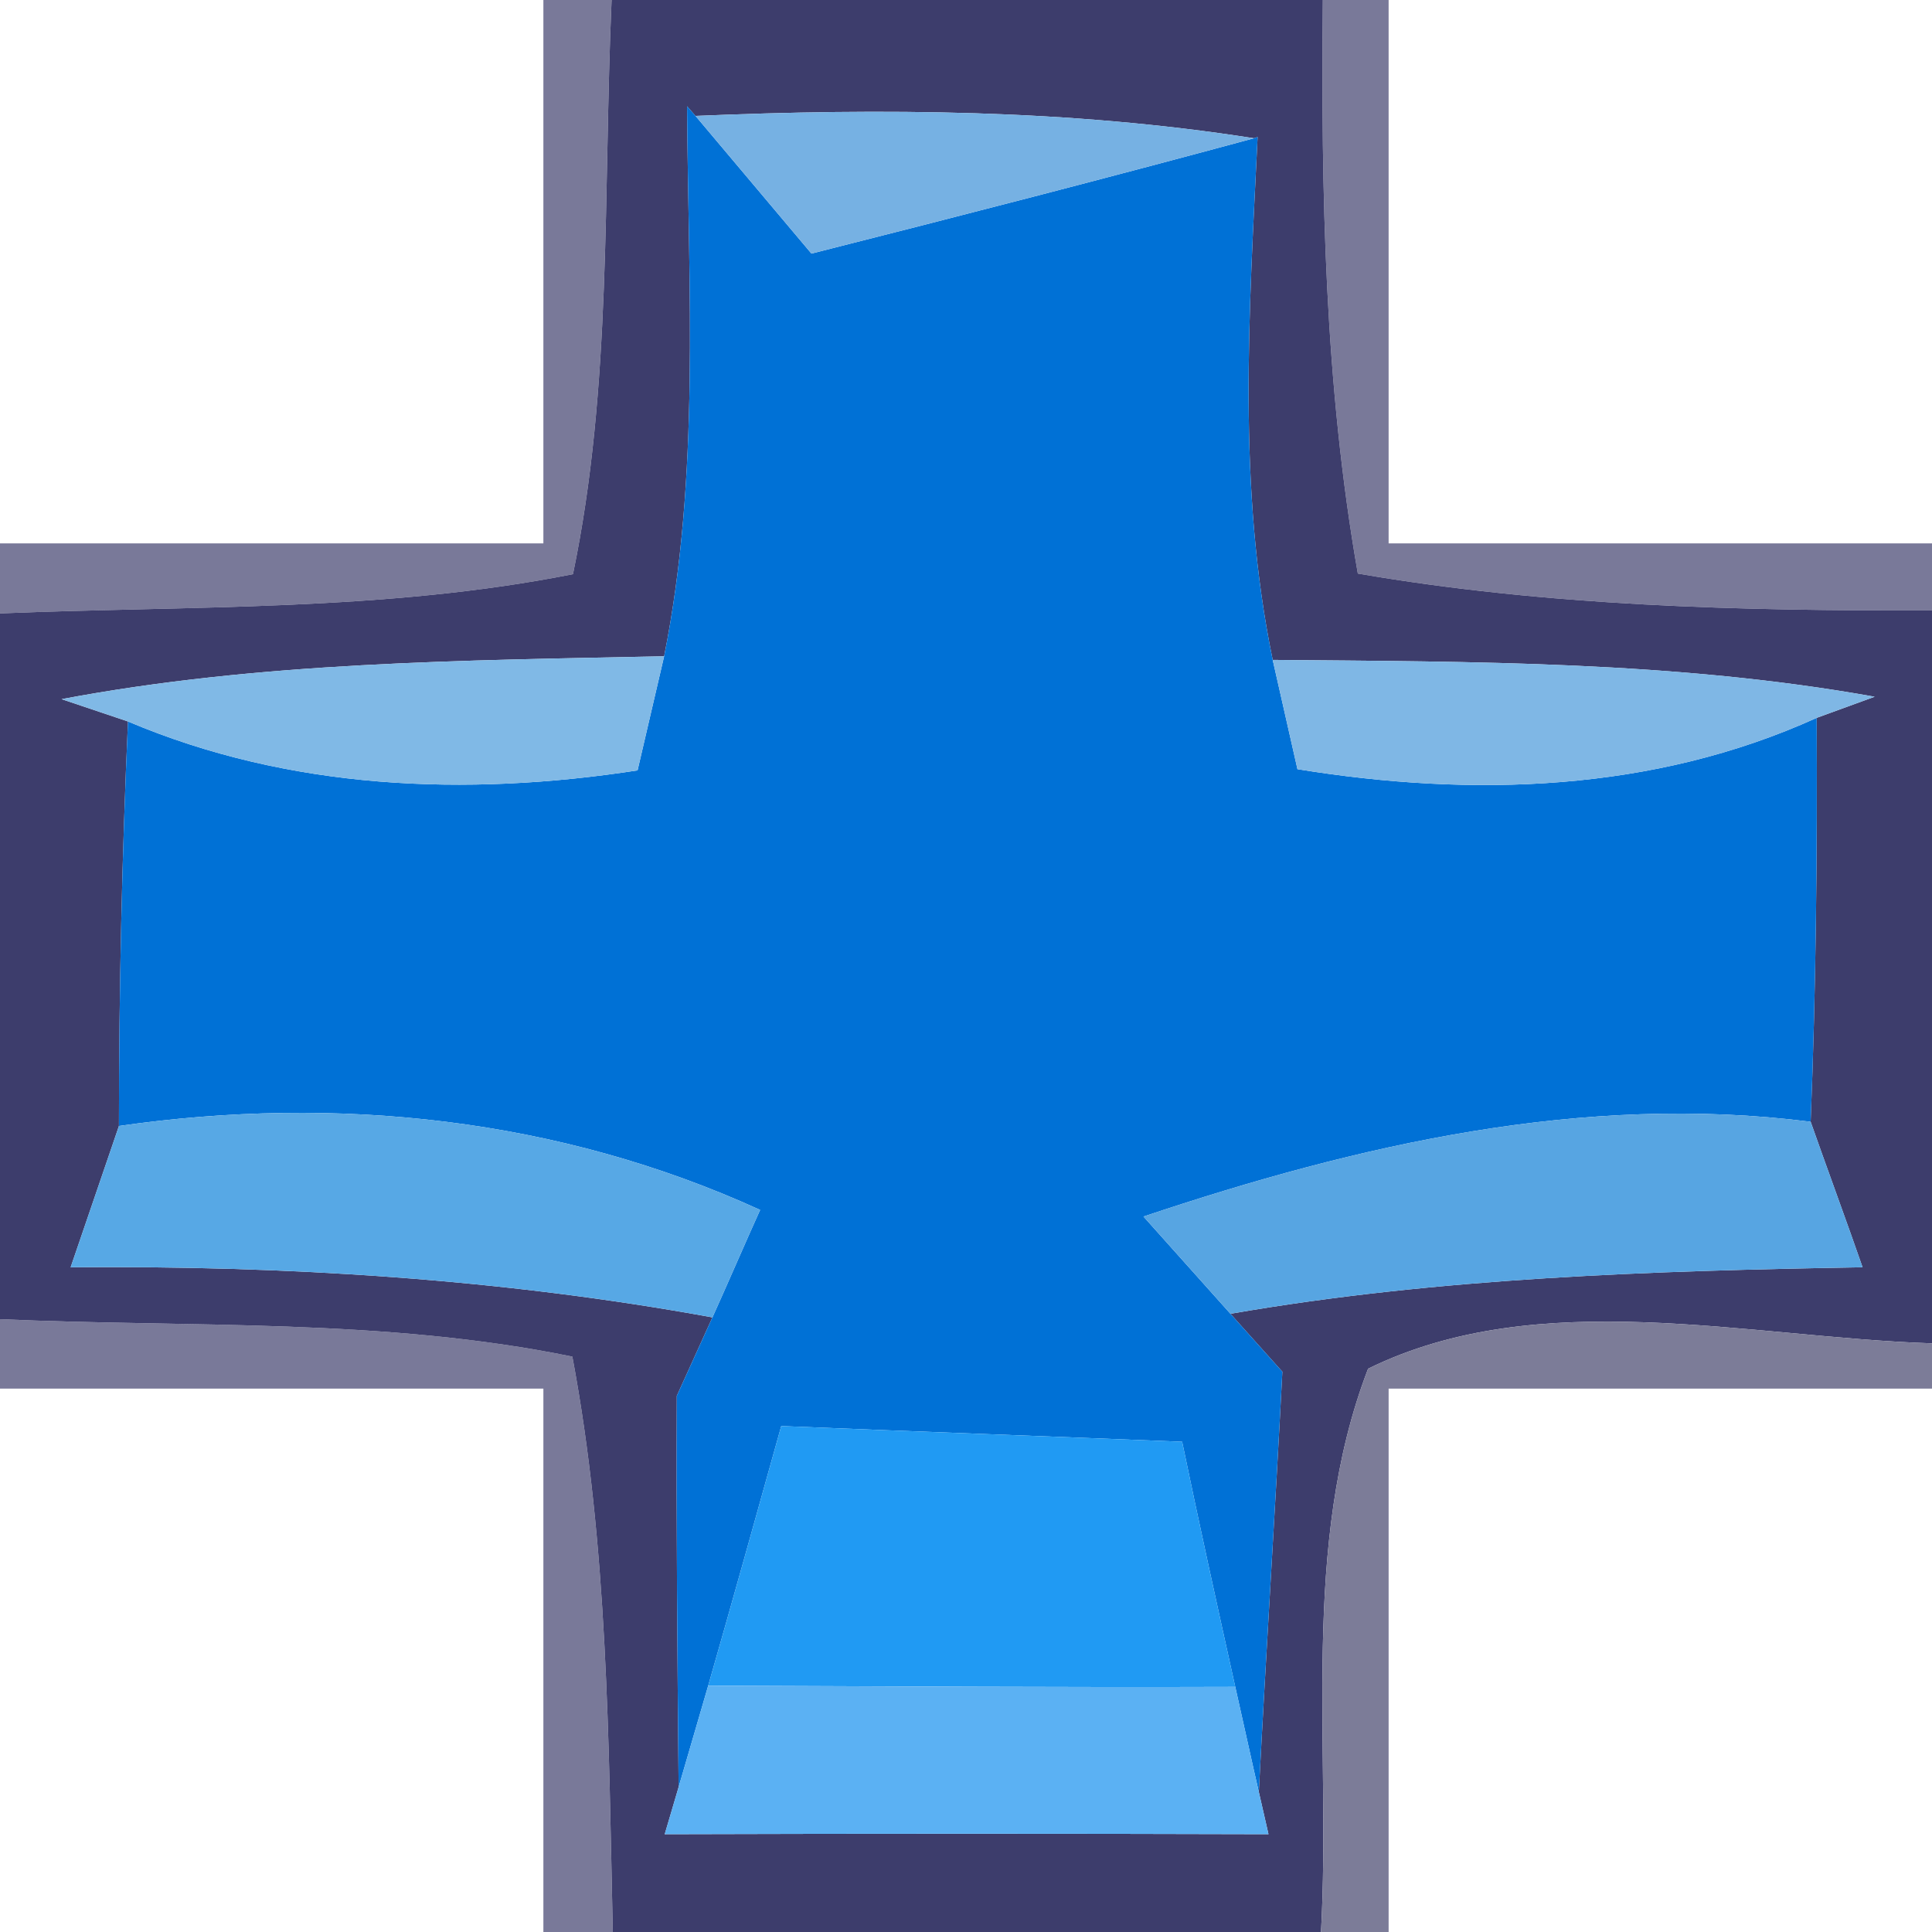
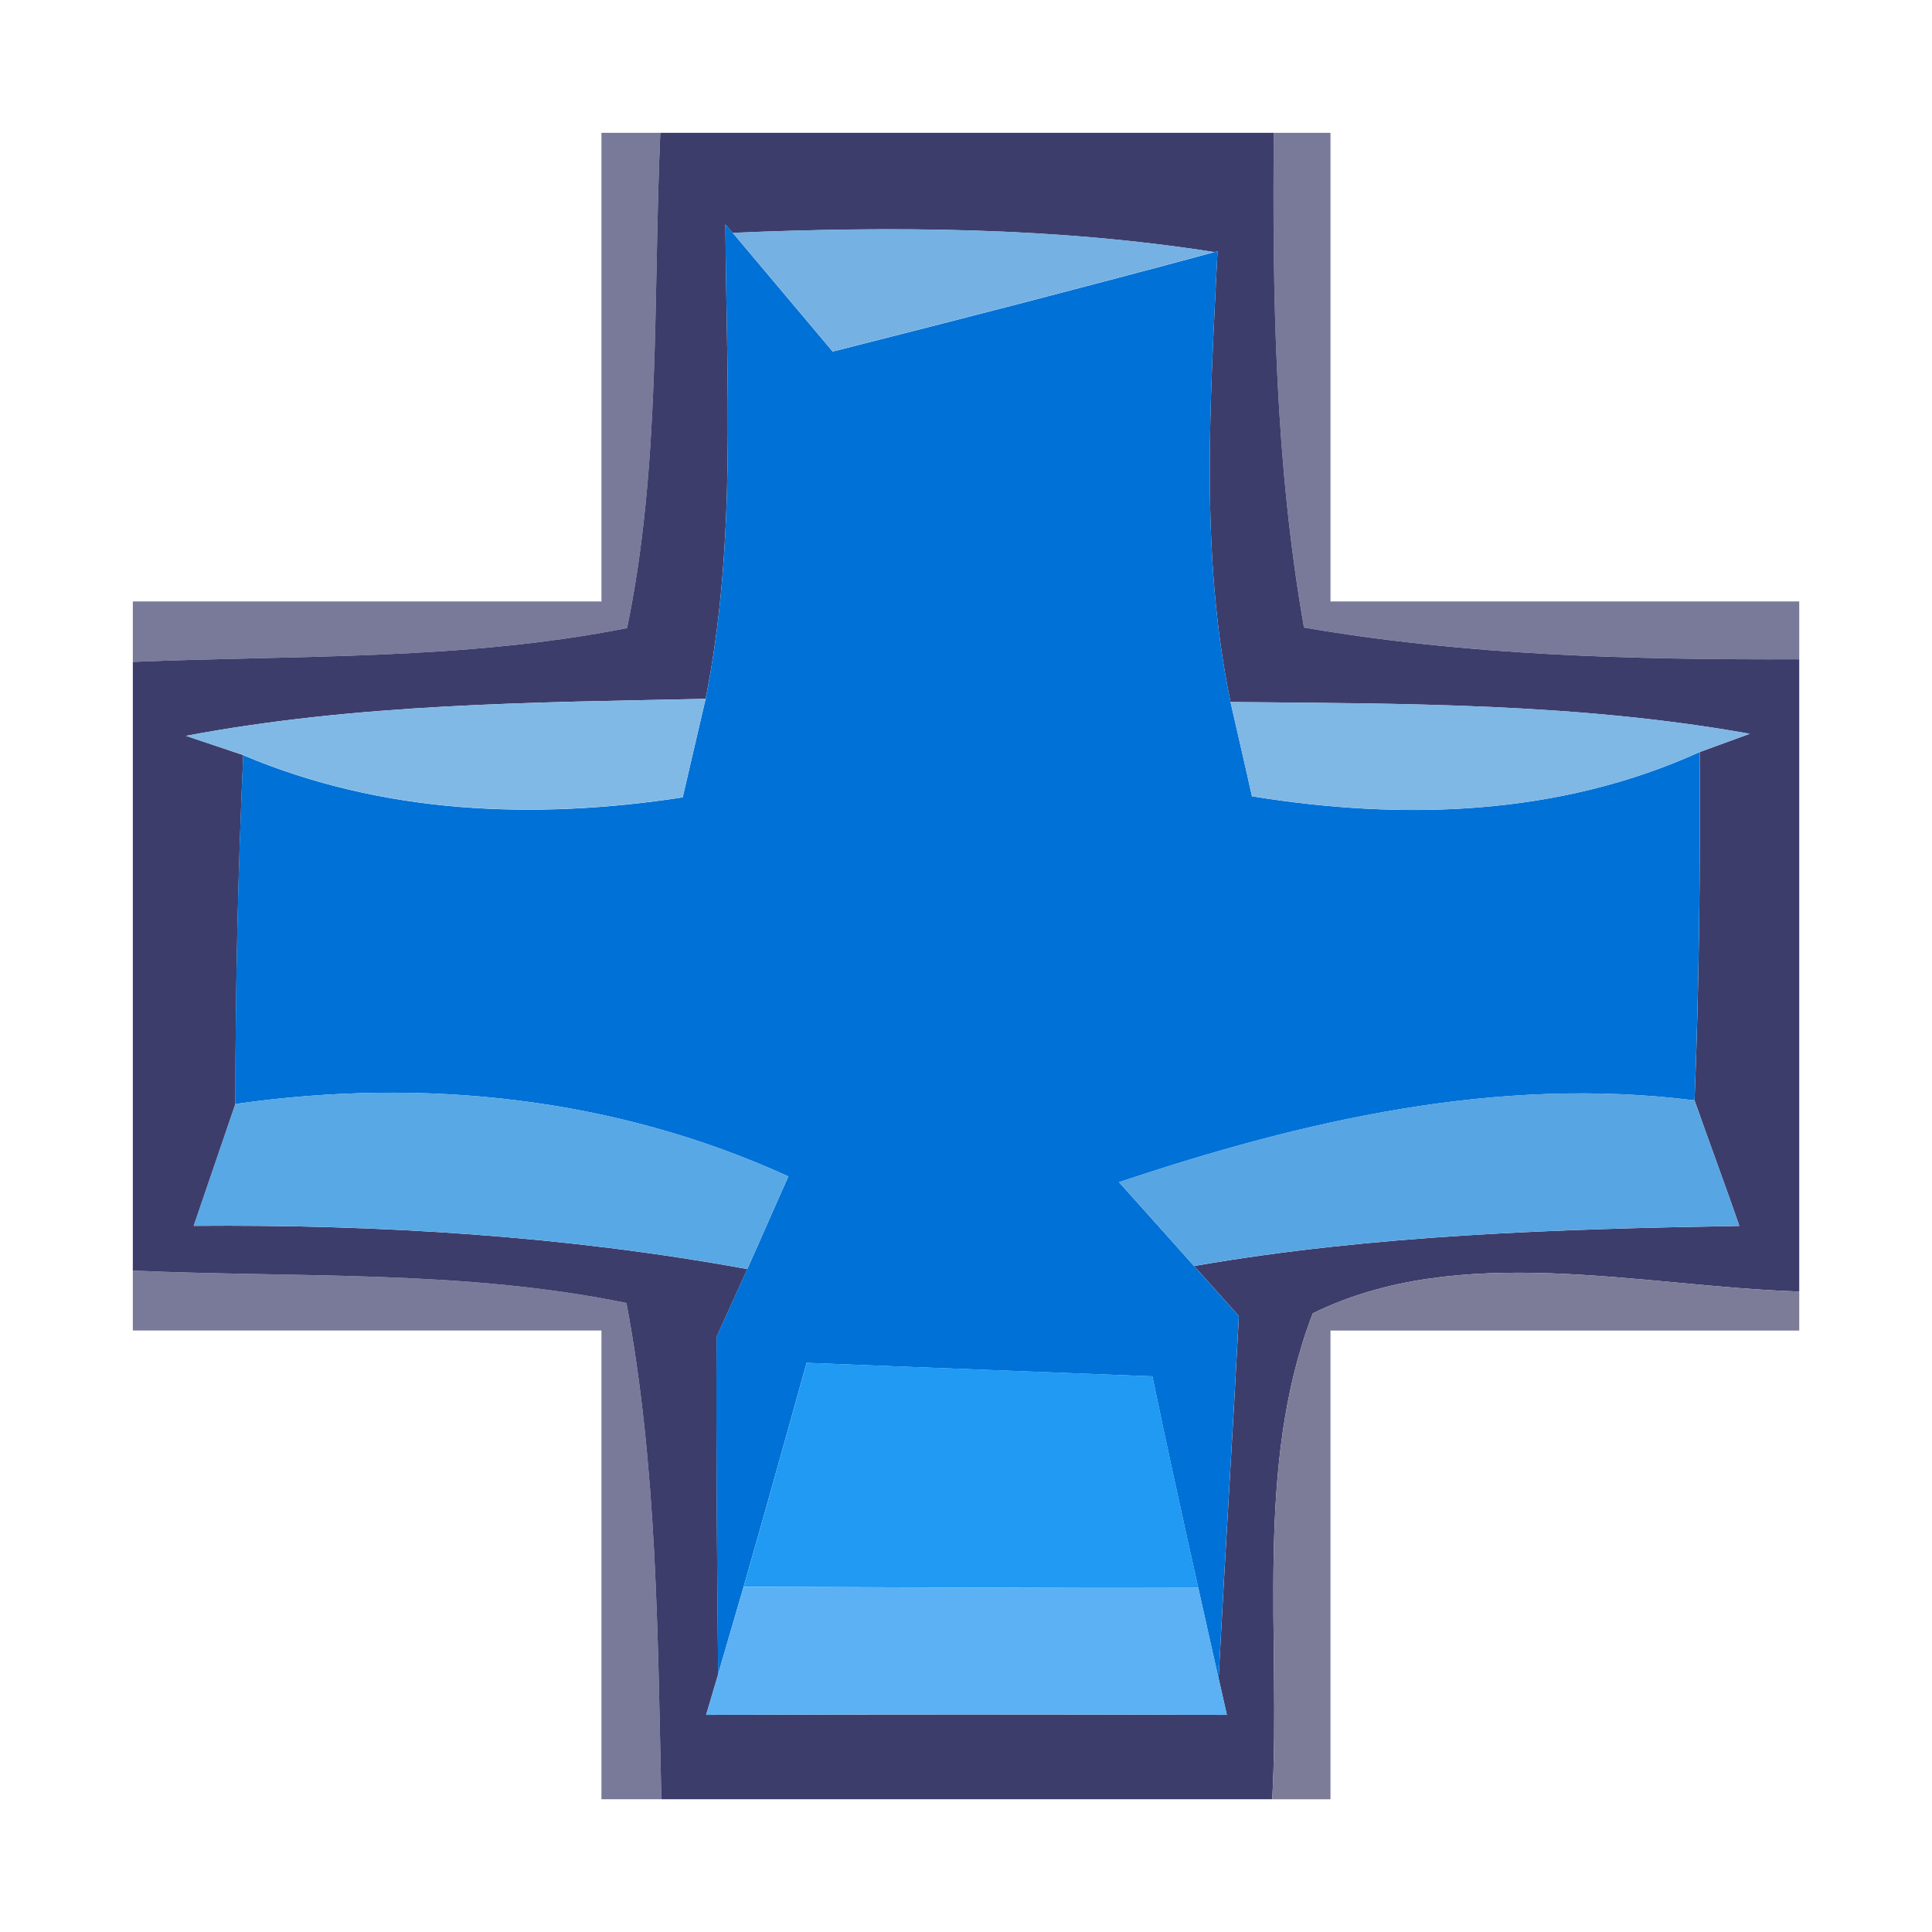
- <svg xmlns="http://www.w3.org/2000/svg" version="1.0" width="32pt" height="32pt" viewBox="0 0 32 32" id="svg2">
-   <defs id="defs42" />
-   <g id="#797999ff">
-     <path d="M 9,0 L 10.13,0 C 9.99,3.17 10.14,6.39 9.49,9.51 C 6.37,10.13 3.16,10.03 0,10.16 L 0,9 C 3,9 6,9 9,9 C 9,6 9,3 9,0 z" id="path5" style="opacity:1;fill:#797999" />
-     <path d="M 21.91,0 L 23,0 C 23,3 23,6 23,9 C 26,9 29,9 32,9 L 32,10.11 C 28.82,10.12 25.63,10.04 22.49,9.5 C 21.94,6.37 21.88,3.18 21.91,0 z" id="path7" style="opacity:1;fill:#797999" />
-     <path d="M 0,21.85 C 3.16,21.99 6.36,21.83 9.48,22.47 C 10.07,25.61 10.08,28.82 10.15,32 L 9,32 C 9,29 9,26 9,23 C 6,23 3,23 0,23 L 0,21.85 z" id="path9" style="opacity:1;fill:#797999" />
+ <svg xmlns="http://www.w3.org/2000/svg" version="1.1" id="svg2" x="0px" y="0px" width="32px" height="32px" viewBox="0 0 32 32" enable-background="new 0 0 32 32" xml:space="preserve">
+   <g id="_x23_797999ff">
+     <path id="path5" fill="#797999" d="M9.962,2.2h0.975c-0.12,2.734,0.009,5.512-0.551,8.203c-2.691,0.534-5.46,0.448-8.186,0.56   V9.962c2.587,0,5.175,0,7.762,0C9.962,7.375,9.962,4.787,9.962,2.2z" />
+     <path id="path7" fill="#797999" d="M21.098,2.2h0.939c0,2.587,0,5.175,0,7.762c2.588,0,5.176,0,7.764,0v0.958   c-2.744,0.009-5.494-0.061-8.203-0.526C21.123,7.694,21.072,4.942,21.098,2.2z" />
+     <path id="path9" fill="#797999" d="M2.2,21.045c2.725,0.121,5.485-0.017,8.176,0.537c0.509,2.707,0.518,5.476,0.578,8.219H9.962   c0-2.587,0-5.175,0-7.764c-2.587,0-5.175,0-7.762,0V21.045z" />
  </g>
-   <g id="#3d3d6cff">
-     <path d="M 10.13,0 L 21.91,0 C 21.88,3.18 21.94,6.37 22.49,9.5 C 25.63,10.04 28.82,10.12 32,10.11 L 32,22.25 C 28.94,22.15 25.49,21.28 22.66,22.67 C 21.53,25.61 22.05,28.91 21.88,32 L 10.15,32 C 10.08,28.82 10.07,25.61 9.48,22.47 C 6.36,21.83 3.16,21.99 0,21.85 L 0,10.16 C 3.16,10.03 6.37,10.13 9.49,9.51 C 10.14,6.39 9.99,3.17 10.13,0 M 11.38,1.76 C 11.4,4.8 11.6,7.87 11,10.87 C 7.66,10.94 4.31,10.96 1.02,11.58 L 2.12,11.95 C 2.02,14.18 1.97,16.41 1.97,18.65 C 1.77,19.23 1.37,20.41 1.17,20.99 C 4.73,20.96 8.3,21.18 11.8,21.82 L 11.21,23.12 C 11.2,25.28 11.22,27.44 11.24,29.6 L 11.01,30.38 C 14.35,30.37 17.68,30.37 21.01,30.38 L 20.85,29.68 C 20.97,27.36 21.12,25.04 21.24,22.72 L 20.38,21.76 C 23.84,21.16 27.35,21.05 30.85,20.99 C 30.64,20.38 30.2,19.18 29.99,18.58 C 30.08,16.35 30.1,14.12 30.09,11.89 L 31.05,11.54 C 27.76,10.95 24.41,10.96 21.08,10.93 C 20.49,8.08 20.69,5.16 20.83,2.27 L 20.77,2.29 C 17.71,1.81 14.61,1.79 11.52,1.92 L 11.38,1.76 z" id="path12" style="opacity:1;fill:#3d3d6c" />
+   <g id="_x23_3d3d6cff">
+     <path id="path12" fill="#3D3D6C" d="M10.937,2.2h10.161c-0.025,2.743,0.025,5.494,0.5,8.194c2.709,0.466,5.459,0.535,8.203,0.526   v10.472c-2.641-0.086-5.615-0.838-8.057,0.361c-0.977,2.536-0.525,5.382-0.672,8.048H10.954c-0.061-2.743-0.069-5.512-0.578-8.219   c-2.691-0.554-5.451-0.416-8.176-0.537V10.963c2.725-0.112,5.494-0.026,8.186-0.56C10.945,7.711,10.816,4.934,10.937,2.2    M12.015,3.718c0.017,2.622,0.189,5.27-0.328,7.857c-2.88,0.06-5.77,0.078-8.607,0.613l0.949,0.319   c-0.086,1.923-0.13,3.847-0.13,5.778c-0.172,0.501-0.518,1.519-0.69,2.019c3.071-0.025,6.15,0.164,9.169,0.716l-0.509,1.122   c-0.009,1.861,0.008,3.724,0.026,5.589l-0.199,0.673c2.881-0.009,5.753-0.009,8.625,0l-0.137-0.604   c0.104-2.001,0.232-4.002,0.336-6.002l-0.742-0.829c2.984-0.517,6.014-0.612,9.031-0.664c-0.18-0.526-0.561-1.56-0.742-2.079   c0.078-1.923,0.096-3.846,0.086-5.77l0.828-0.302c-2.838-0.509-5.727-0.5-8.6-0.526c-0.508-2.458-0.336-4.977-0.215-7.469   l-0.053,0.017c-2.639-0.414-5.312-0.431-7.977-0.319L12.015,3.718z" />
  </g>
-   <g id="#0071d6ff">
-     <path d="M 11.38,1.76 L 11.52,1.92 C 12,2.49 12.96,3.63 13.44,4.2 C 15.89,3.58 18.33,2.95 20.77,2.29 L 20.83,2.27 C 20.69,5.16 20.49,8.08 21.08,10.93 C 21.18,11.38 21.39,12.29 21.49,12.74 C 24.39,13.21 27.38,13.12 30.09,11.89 C 30.1,14.12 30.08,16.35 29.99,18.58 C 26.22,18.1 22.49,18.96 18.94,20.15 C 19.3,20.55 20.02,21.36 20.38,21.76 L 21.24,22.72 C 21.12,25.04 20.97,27.36 20.85,29.68 C 20.75,29.25 20.56,28.38 20.46,27.94 C 20.16,26.59 19.86,25.23 19.58,23.88 C 17.36,23.79 15.15,23.71 12.94,23.62 C 12.54,25.05 12.14,26.49 11.73,27.92 C 11.61,28.34 11.36,29.18 11.24,29.6 C 11.22,27.44 11.2,25.28 11.21,23.12 L 11.8,21.82 C 12,21.38 12.39,20.48 12.59,20.04 C 9.26,18.52 5.58,18.13 1.97,18.65 C 1.97,16.41 2.02,14.18 2.12,11.95 C 4.79,13.08 7.71,13.2 10.56,12.76 C 10.67,12.29 10.89,11.34 11,10.87 C 11.6,7.87 11.4,4.8 11.38,1.76 z" id="path15" style="opacity:1;fill:#0071d6" />
+   <g id="_x23_0071d6ff">
+     <path id="path15" fill="#0071D6" d="M12.015,3.718l0.121,0.138c0.414,0.492,1.242,1.475,1.656,1.967   c2.113-0.535,4.218-1.078,6.321-1.647l0.053-0.017c-0.121,2.492-0.293,5.011,0.215,7.469c0.088,0.388,0.27,1.173,0.355,1.561   c2.502,0.405,5.08,0.328,7.416-0.733c0.01,1.923-0.008,3.847-0.086,5.77c-3.25-0.412-6.469,0.328-9.531,1.355   c0.311,0.345,0.932,1.041,1.242,1.388l0.742,0.829c-0.104,2-0.232,4.001-0.336,6.002c-0.086-0.371-0.25-1.121-0.336-1.5   c-0.26-1.165-0.52-2.338-0.76-3.503c-1.916-0.077-3.821-0.146-5.727-0.224c-0.345,1.234-0.69,2.476-1.044,3.71   c-0.104,0.361-0.319,1.085-0.422,1.448c-0.018-1.865-0.035-3.728-0.026-5.589l0.509-1.122c0.172-0.38,0.509-1.155,0.681-1.535   c-2.872-1.311-6.046-1.646-9.16-1.199c0-1.932,0.043-3.855,0.13-5.778c2.303,0.975,4.821,1.078,7.28,0.699   c0.094-0.405,0.284-1.225,0.379-1.63C12.205,8.987,12.032,6.34,12.015,3.718z" />
  </g>
-   <g id="#76b1e3ff">
-     <path d="M 11.52,1.92 C 14.61,1.79 17.71,1.81 20.77,2.29 C 18.33,2.95 15.89,3.58 13.44,4.2 C 12.96,3.63 12,2.49 11.52,1.92 z" id="path18" style="opacity:1;fill:#76b1e3" />
+   <g id="_x23_76b1e3ff">
+     <path id="path18" fill="#76B1E3" d="M12.136,3.855c2.665-0.112,5.338-0.095,7.977,0.319c-2.104,0.569-4.208,1.113-6.321,1.647   C13.378,5.331,12.55,4.347,12.136,3.855z" />
  </g>
-   <g id="#80b9e6ff">
-     <path d="M 1.02,11.58 C 4.31,10.96 7.66,10.94 11,10.87 C 10.89,11.34 10.67,12.29 10.56,12.76 C 7.71,13.2 4.79,13.08 2.12,11.95 L 1.02,11.58 z" id="path21" style="opacity:1;fill:#80b9e6" />
+   <g id="_x23_80b9e6ff">
+     <path id="path21" fill="#80B9E6" d="M3.08,12.188c2.837-0.535,5.727-0.553,8.607-0.613c-0.095,0.405-0.285,1.225-0.379,1.63   c-2.458,0.379-4.977,0.276-7.28-0.699L3.08,12.188z" />
  </g>
-   <g id="#7fb7e5ff">
-     <path d="M 21.08,10.93 C 24.41,10.96 27.76,10.95 31.05,11.54 L 30.09,11.89 C 27.38,13.12 24.39,13.21 21.49,12.74 C 21.39,12.29 21.18,11.38 21.08,10.93 z" id="path24" style="opacity:1;fill:#7fb7e5" />
+   <g id="_x23_7fb7e5ff">
+     <path id="path24" fill="#7FB7E5" d="M20.381,11.627c2.873,0.026,5.762,0.017,8.6,0.526l-0.828,0.302   c-2.336,1.061-4.914,1.138-7.416,0.733C20.65,12.8,20.469,12.015,20.381,11.627z" />
  </g>
-   <g id="#57a8e5ff">
-     <path d="M 1.97,18.65 C 5.58,18.13 9.26,18.52 12.59,20.04 C 12.39,20.48 12,21.38 11.8,21.82 C 8.3,21.18 4.73,20.96 1.17,20.99 C 1.37,20.41 1.77,19.23 1.97,18.65 z" id="path27" style="opacity:1;fill:#57a8e5" />
+   <g id="_x23_57a8e5ff">
+     <path id="path27" fill="#57A8E5" d="M3.898,18.285c3.114-0.447,6.288-0.111,9.16,1.199c-0.172,0.38-0.509,1.155-0.681,1.535   c-3.019-0.552-6.098-0.741-9.169-0.716C3.381,19.804,3.726,18.786,3.898,18.285z" />
  </g>
-   <g id="#57a5e2ff">
-     <path d="M 18.94,20.15 C 22.49,18.96 26.22,18.1 29.99,18.58 C 30.2,19.18 30.64,20.38 30.85,20.99 C 27.35,21.05 23.84,21.16 20.38,21.76 C 20.02,21.36 19.3,20.55 18.94,20.15 z" id="path30" style="opacity:1;fill:#57a5e2" />
+   <g id="_x23_57a5e2ff">
+     <path id="path30" fill="#57A5E2" d="M18.535,19.58c3.063-1.027,6.281-1.768,9.531-1.355c0.182,0.52,0.563,1.553,0.742,2.079   c-3.018,0.052-6.047,0.147-9.031,0.664C19.467,20.621,18.846,19.925,18.535,19.58z" />
  </g>
-   <g id="#767693f2">
-     <path d="M 22.66,22.67 C 25.49,21.28 28.94,22.15 32,22.25 L 32,23 C 29,23 26,23 23,23 C 23,26 23,29 23,32 L 21.88,32 C 22.05,28.91 21.53,25.61 22.66,22.67 z" id="path33" style="opacity:0.95;fill:#767693" />
+   <g id="_x23_767693f2">
+     <path id="path33" opacity="0.95" fill="#767693" enable-background="new    " d="M21.744,21.753   c2.441-1.199,5.416-0.447,8.057-0.361v0.646c-2.588,0-5.176,0-7.764,0c0,2.589,0,5.177,0,7.764h-0.965   C21.219,27.135,20.768,24.289,21.744,21.753z" />
  </g>
-   <g id="#209af3ff">
-     <path d="M 11.73,27.92 C 12.14,26.49 12.54,25.05 12.94,23.62 C 15.15,23.71 17.36,23.79 19.58,23.88 C 19.86,25.23 20.16,26.59 20.46,27.94 C 17.55,27.95 14.64,27.93 11.73,27.92 z" id="path36" style="opacity:1;fill:#209af3" />
+   <g id="_x23_209af3ff">
+     <path id="path36" fill="#209AF3" d="M12.317,26.282c0.354-1.234,0.699-2.476,1.044-3.71c1.906,0.077,3.811,0.146,5.727,0.224   c0.24,1.165,0.5,2.338,0.76,3.503C17.336,26.308,14.827,26.289,12.317,26.282z" />
  </g>
-   <g id="#5bb1f3ff">
-     <path d="M 11.73,27.92 C 14.64,27.93 17.55,27.95 20.46,27.94 C 20.56,28.38 20.75,29.25 20.85,29.68 L 21.01,30.38 C 17.68,30.37 14.35,30.37 11.01,30.38 L 11.24,29.6 C 11.36,29.18 11.61,28.34 11.73,27.92 z" id="path39" style="opacity:1;fill:#5bb1f3" />
+   <g id="_x23_5bb1f3ff">
+     <path id="path39" fill="#5BB1F3" d="M12.317,26.282c2.51,0.007,5.019,0.025,7.531,0.017c0.086,0.379,0.25,1.129,0.336,1.5   l0.137,0.604c-2.871-0.009-5.744-0.009-8.625,0l0.199-0.673C11.998,27.367,12.213,26.644,12.317,26.282z" />
  </g>
</svg>
